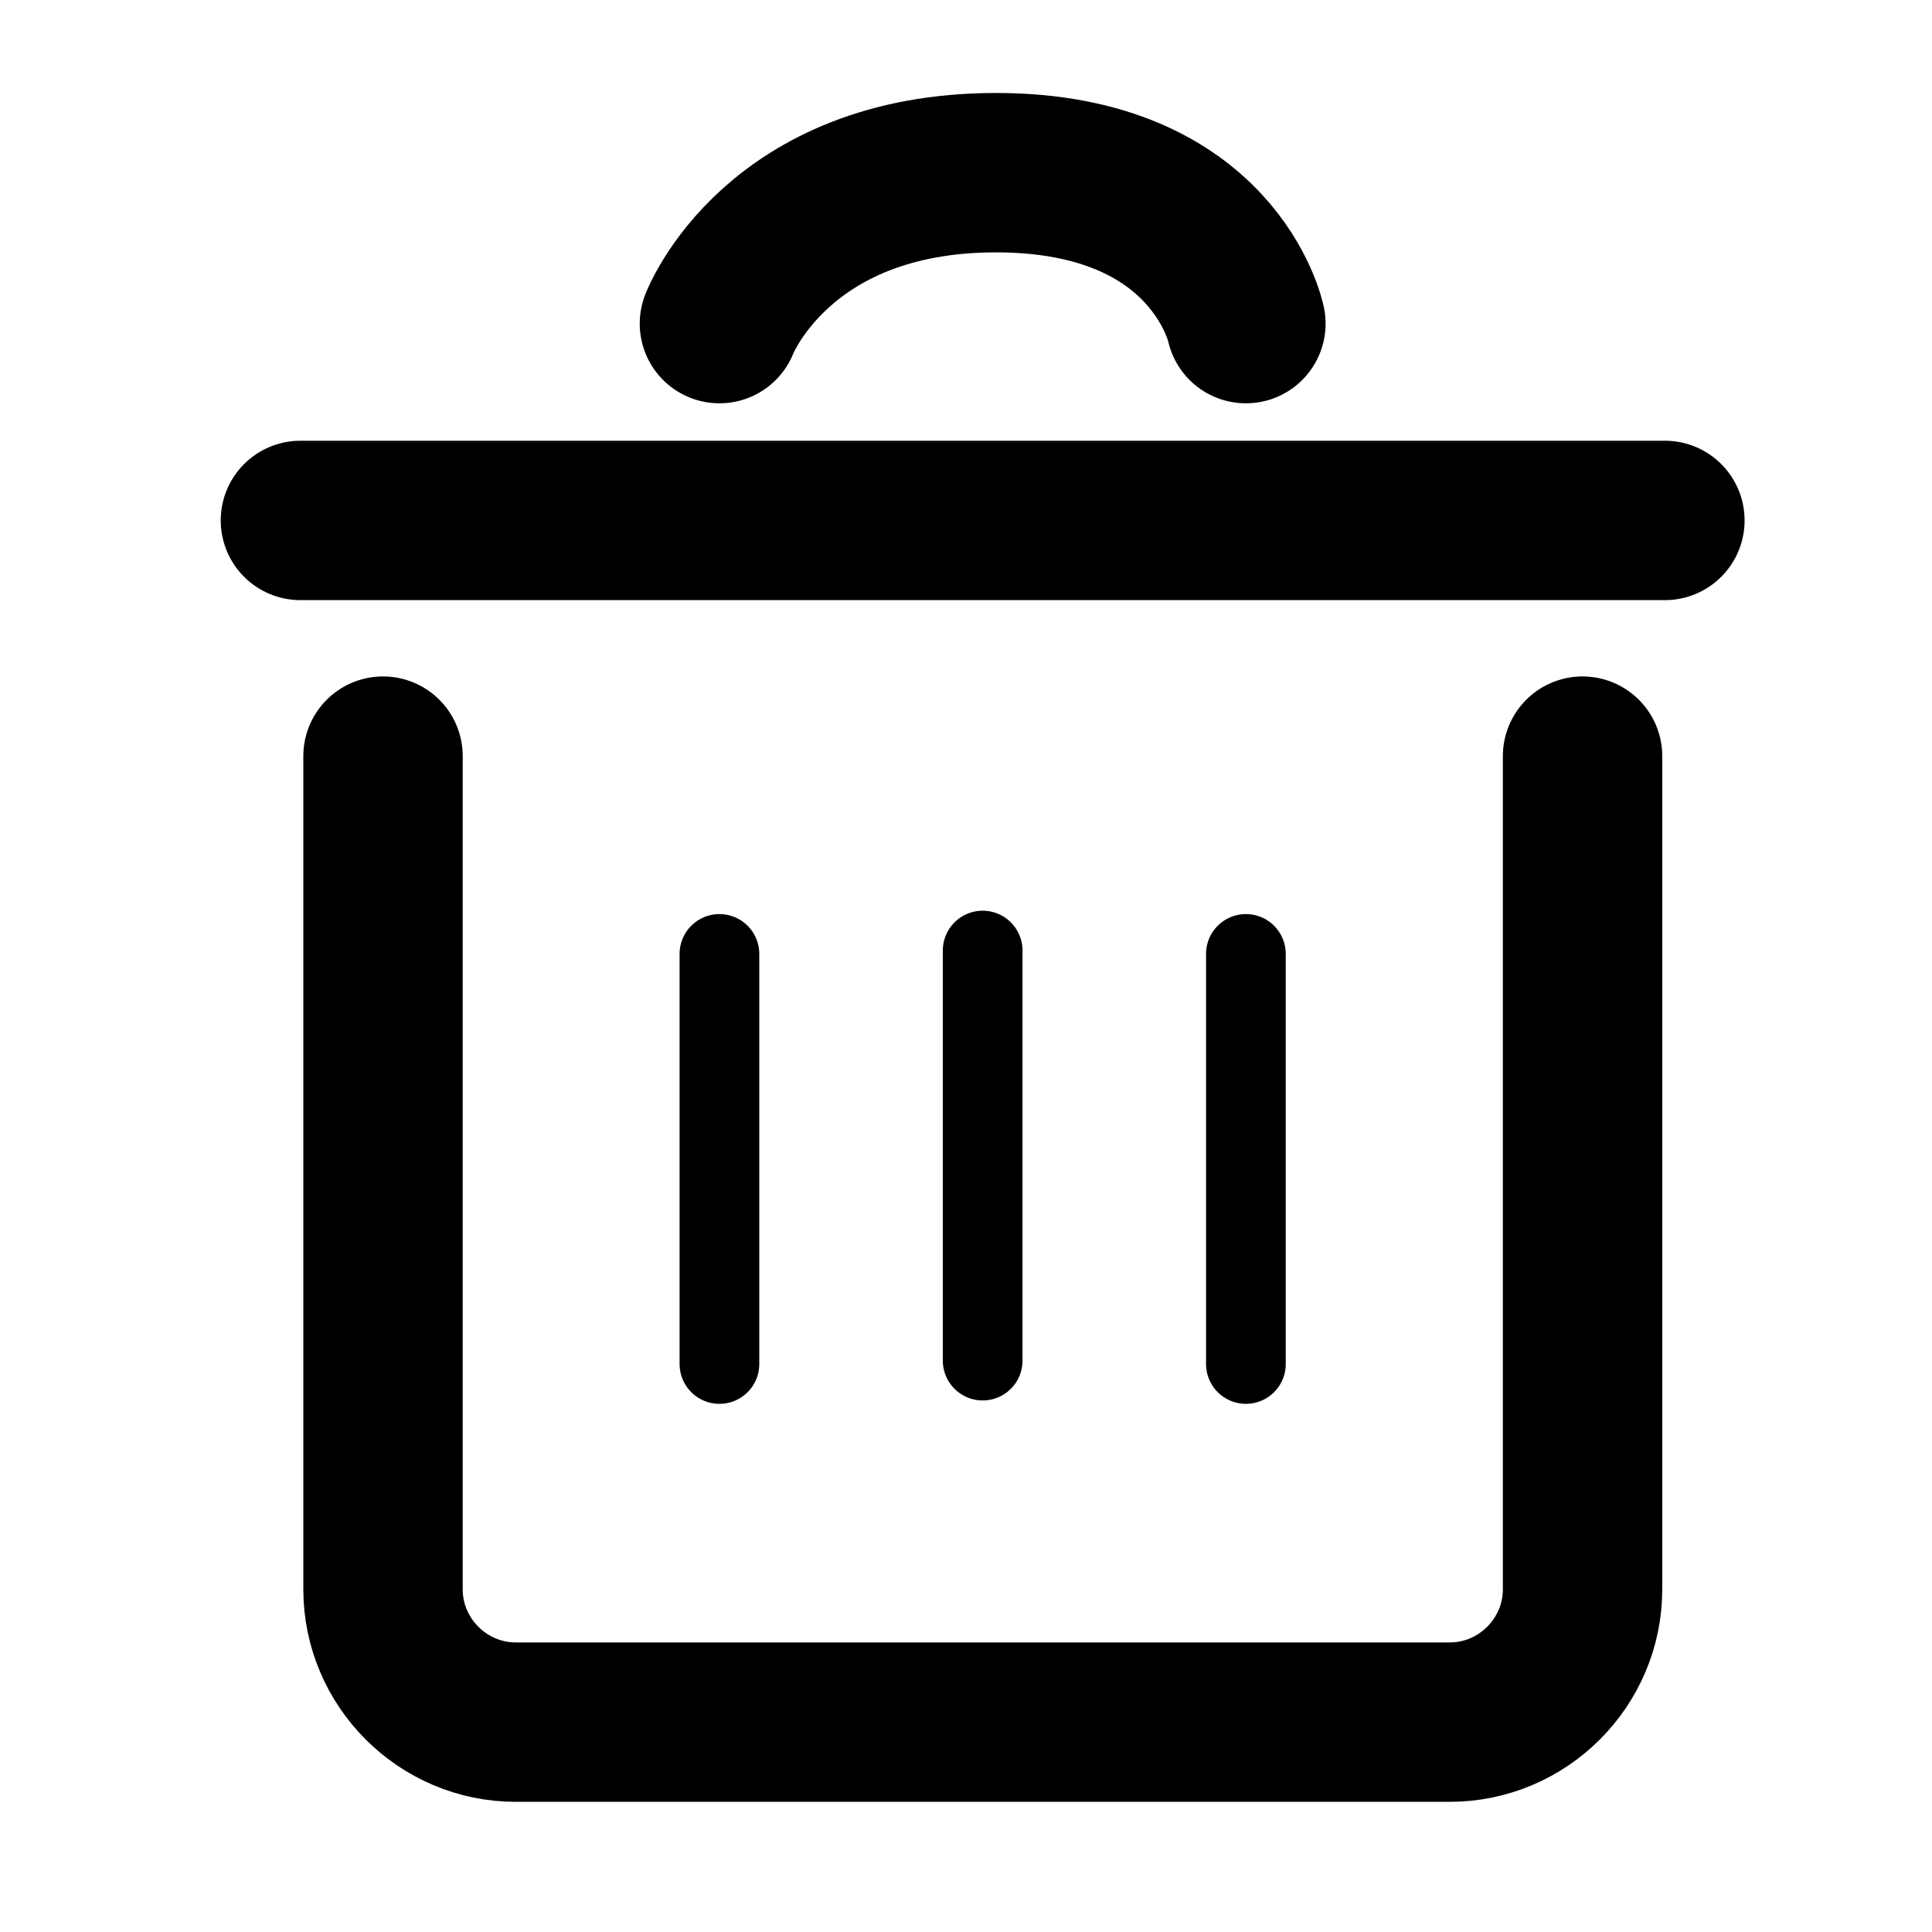
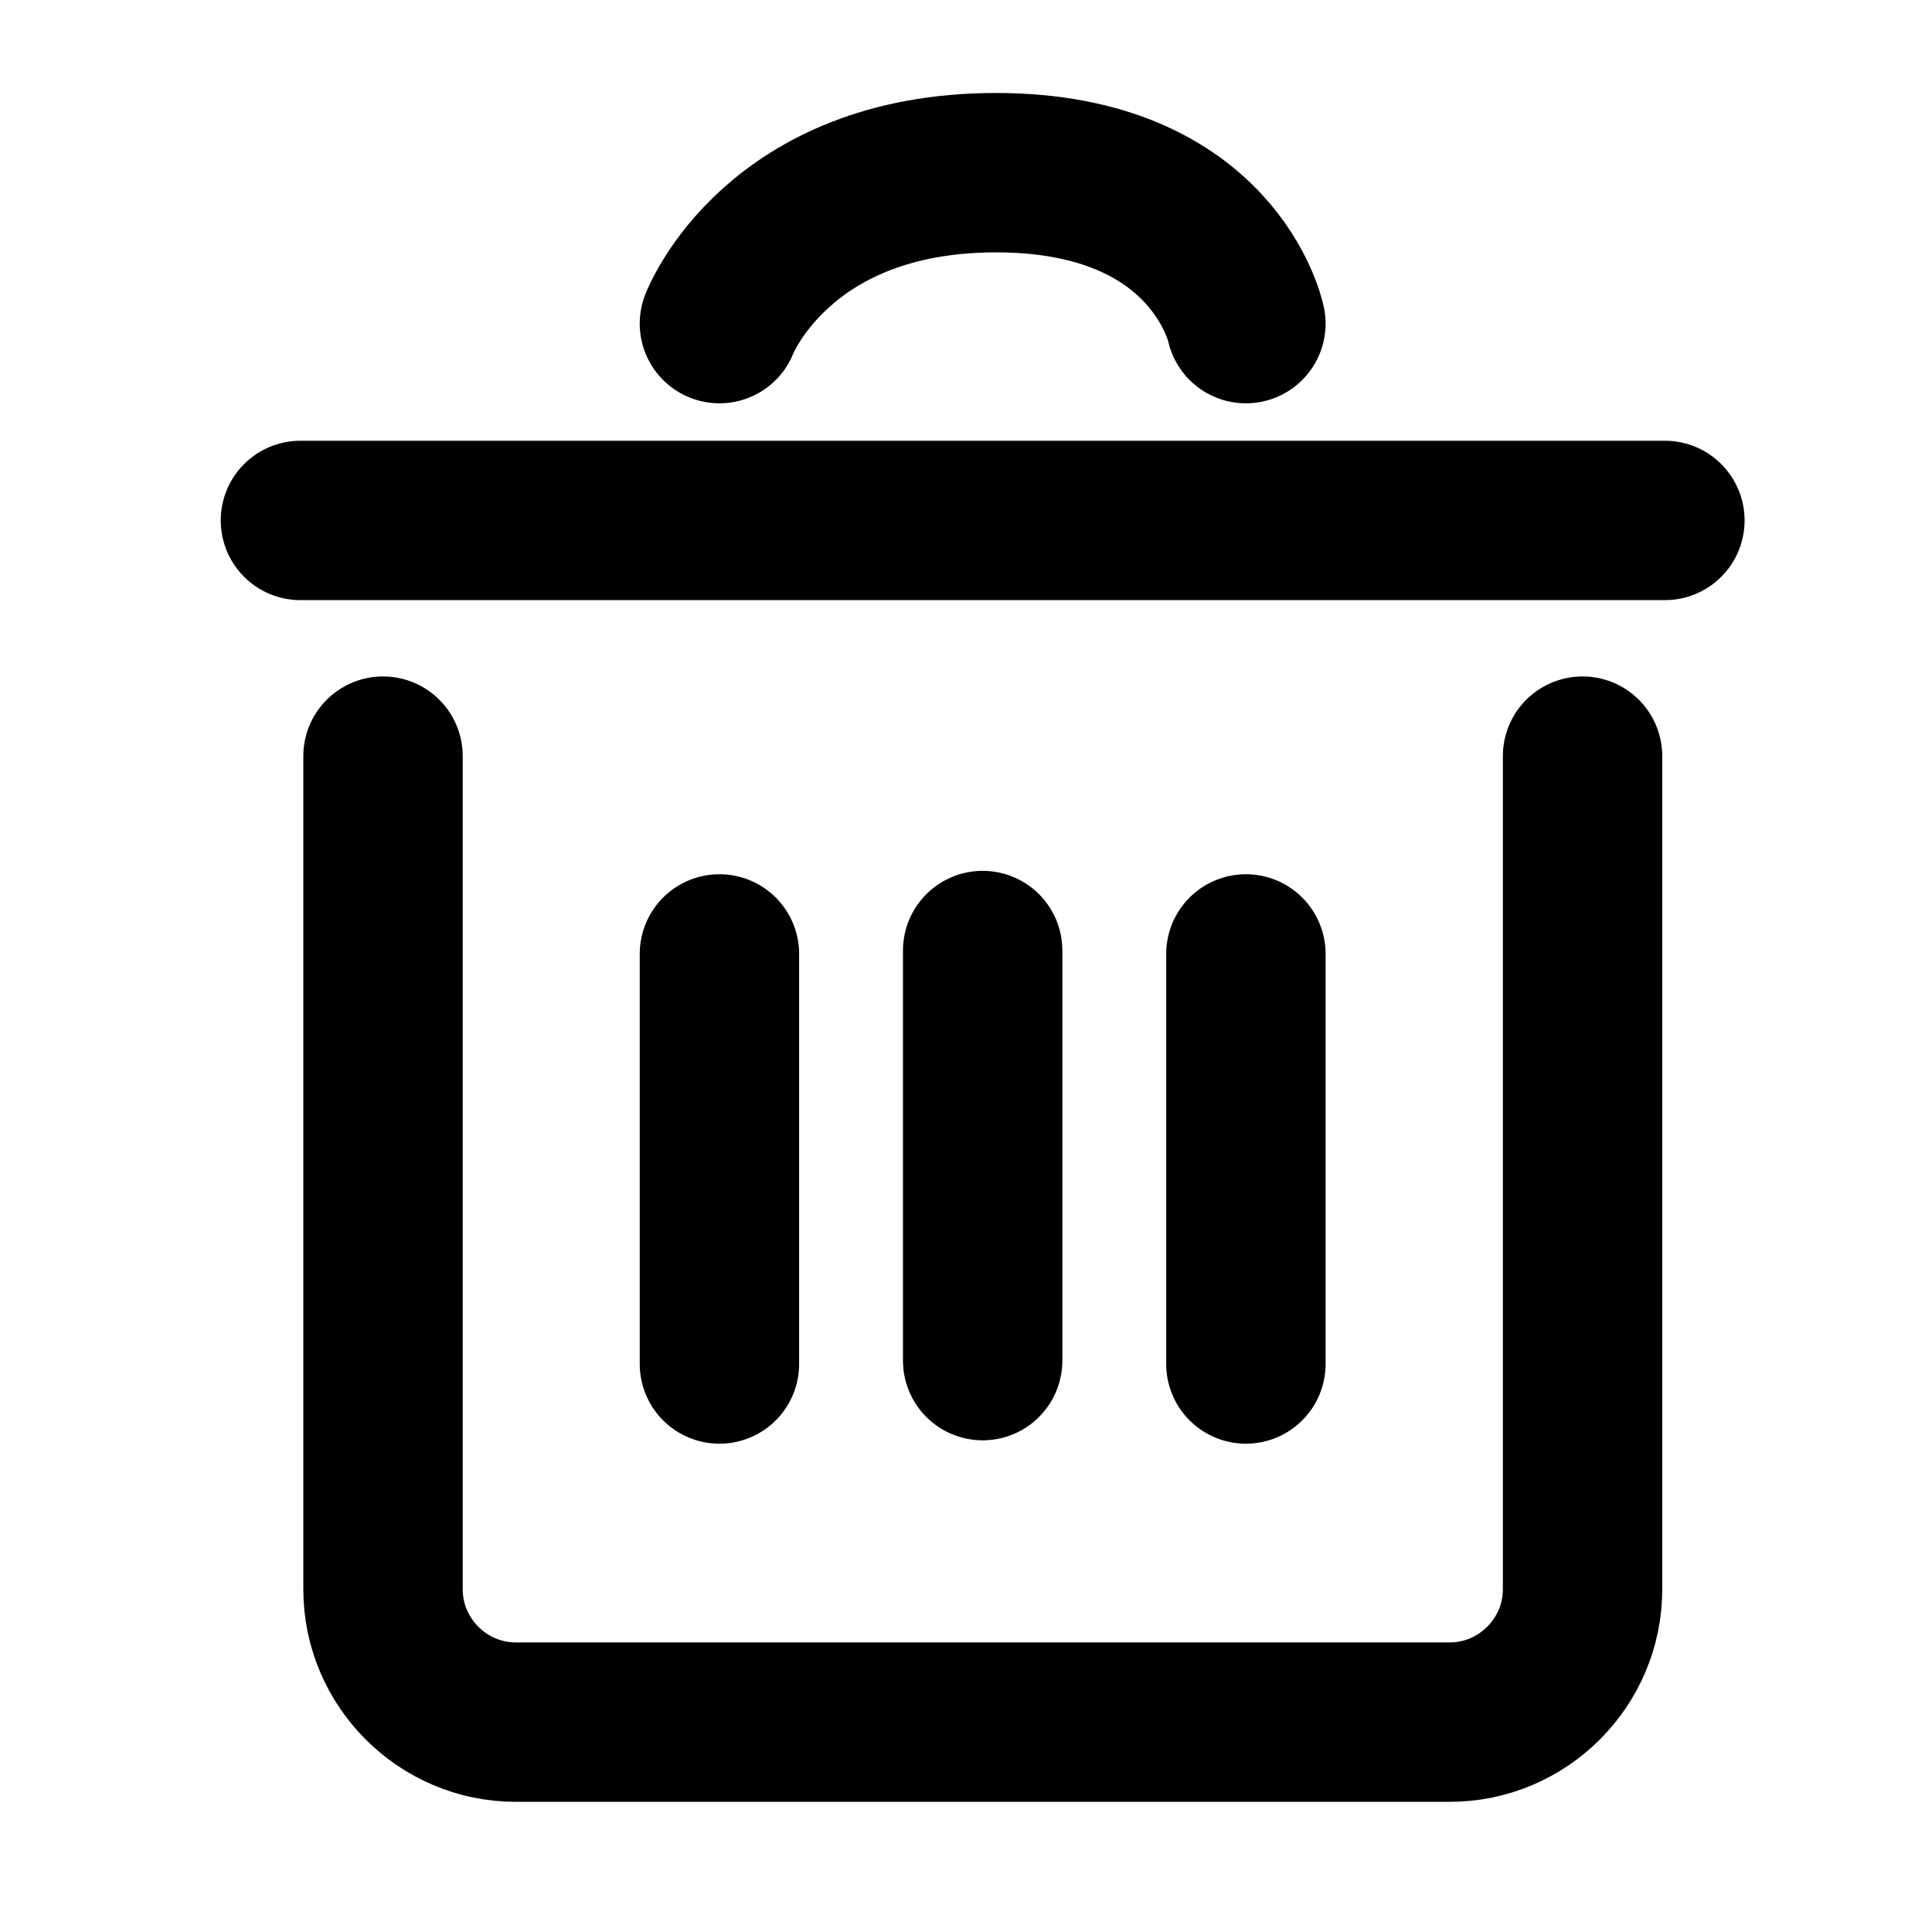
<svg xmlns="http://www.w3.org/2000/svg" version="1.1" x="0px" y="0px" viewBox="0 0 800 800" style="enable-background:new 0 0 800 800;" xml:space="preserve">
  <style type="text/css">
	.st0{display:none;}
	
		.st1{display:inline;fill:none;stroke:#000000;stroke-width:66;stroke-linecap:round;stroke-linejoin:round;stroke-miterlimit:133.333;}
	
		.st2{display:inline;fill:none;stroke:#000000;stroke-width:33;stroke-linecap:round;stroke-linejoin:round;stroke-miterlimit:133.333;}
	.st3{display:inline;fill:none;stroke:#000000;stroke-width:33;stroke-miterlimit:133.333;}
	.st4{display:inline;fill:none;stroke:#000000;stroke-width:66;stroke-linecap:round;stroke-miterlimit:133.333;}
	.st5{display:inline;fill:none;stroke:#000000;stroke-width:33;stroke-linecap:round;stroke-miterlimit:133.333;}
- 	.st6{fill:none;stroke:#000000;stroke-width:66;stroke-linecap:round;stroke-miterlimit:10;}
- 	.st7{fill:none;stroke:#000000;stroke-width:33;stroke-linecap:round;stroke-miterlimit:10;}
- 	.st8{display:inline;fill:none;stroke:#000000;stroke-width:66;stroke-miterlimit:133.333;}
- 	.st9{display:inline;}
- 	.st10{fill:#020202;}
- 	.st11{display:inline;fill:none;stroke:#000000;stroke-width:66;stroke-linecap:round;stroke-miterlimit:10;}
- 	.st12{display:inline;fill:none;stroke:#000000;stroke-width:33;stroke-linecap:round;stroke-miterlimit:10;}
- 	.st13{display:inline;fill:none;stroke:#000000;stroke-width:33;stroke-linecap:round;stroke-linejoin:round;stroke-miterlimit:10;}
- 	.st14{display:inline;fill:none;stroke:#000000;stroke-width:66;stroke-miterlimit:10;}
+ 	.st6{display:inline;fill:none;stroke:#000000;stroke-width:66;stroke-miterlimit:133.333;}
+ 	.st7{fill:none;stroke:#000000;stroke-width:66;stroke-linecap:round;stroke-miterlimit:10;}
+ 	.st8{display:inline;}
+ 	.st9{fill:#020202;}
+ 	.st10{display:inline;fill:none;stroke:#000000;stroke-width:66;stroke-linecap:round;stroke-miterlimit:10;}
+ 	.st11{display:inline;fill:none;stroke:#000000;stroke-width:66;stroke-linecap:round;stroke-linejoin:round;stroke-miterlimit:10;}
+ 	.st12{display:inline;fill:none;stroke:#000000;stroke-width:66;stroke-miterlimit:10;}
+ 	.st13{display:inline;fill:none;stroke:#000000;stroke-width:33;stroke-linecap:round;stroke-miterlimit:10;}
	
- 		.st15{display:inline;fill:none;stroke:#000000;stroke-width:66.667;stroke-linecap:round;stroke-linejoin:round;stroke-miterlimit:66.667;}
- 	.st16{fill:none;stroke:#000000;stroke-width:66;stroke-linecap:round;stroke-linejoin:round;stroke-miterlimit:133.333;}
+ 		.st14{display:inline;fill:none;stroke:#000000;stroke-width:66.667;stroke-linecap:round;stroke-linejoin:round;stroke-miterlimit:66.667;}
+ 	.st15{fill:none;stroke:#000000;stroke-width:66;stroke-linecap:round;stroke-linejoin:round;stroke-miterlimit:133.333;}
+ 	.st16{fill:none;stroke:#000000;stroke-width:66;stroke-linecap:round;stroke-linejoin:round;stroke-miterlimit:10;}
+ 	.st17{fill-opacity:0;stroke:#000000;stroke-width:66;stroke-linecap:round;stroke-linejoin:round;stroke-miterlimit:25;}
+ 	.st18{fill:none;stroke:#000000;stroke-width:66;stroke-linecap:round;stroke-linejoin:round;stroke-miterlimit:25;}
</style>
  <g id="calendar" class="st0">
    <path class="st1" d="M580,699H202.4c-37.3,0-56,0-70.3-7.3c-12.5-6.4-22.7-16.6-29.1-29.1c-7.3-14.3-7.3-32.9-7.3-70.3v-320   c0-37.3,0-56,7.3-70.3c6.4-12.5,16.6-22.7,29.1-29.1c14.3-7.3,32.9-7.3,70.3-7.3h386.7c37.3,0,56,0,70.3,7.3   c12.5,6.4,22.7,16.6,29.1,29.1c7.3,14.3,7.3,32.9,7.3,70.3v306 M229,99v66.7 M562.4,99v66.7 M95.7,299h600" />
  </g>
  <g id="month" class="st0">
    <rect x="202.9" y="398.8" class="st2" width="379.3" height="192.3" />
  </g>
  <g id="week" class="st0">
    <rect x="202.9" y="398.8" class="st2" width="379.3" height="104.3" />
  </g>
  <g id="day" class="st0">
    <rect x="202.9" y="398.8" class="st2" width="118.3" height="104.3" />
  </g>
  <g id="screenshot" class="st0">
    <circle class="st3" cx="400" cy="433.3" r="100" />
    <path class="st4" d="M66.7,445.5c0-102.1,0-153.2,25-189.9c10.8-15.9,24.7-29.5,40.9-40.1c24-15.8,54.1-21.4,100.1-23.4   c22,0,40.9-16.3,45.2-37.5c6.5-31.7,34.8-54.5,67.8-54.5h108.9c32.9,0,61.3,22.8,67.8,54.5c4.3,21.1,23.2,37.5,45.2,37.5   c46,2,76.1,7.6,100.1,23.4c16.2,10.6,30.1,24.2,40.9,40.1c25,36.7,25,87.8,25,189.9c0,102.1,0,153.2-25,189.9   c-10.8,15.9-24.7,29.5-40.9,40.1C630.1,700,578.1,700,474.1,700H325.9c-104,0-156.1,0-193.4-24.5c-16.2-10.6-30.1-24.3-40.9-40.1   C84.6,625,79.5,613.5,75.9,600" />
    <path class="st5" d="M633.3,333.3H600" />
  </g>
  <g id="settings" class="st0">
-     <circle class="st3" cx="396.3" cy="399.3" r="100" />
+     <circle class="st6" cx="396.3" cy="399.3" r="100" />
    <path class="st4" d="M118.3,353.9c15.8,9.9,25.9,26.8,25.9,45.4c0,18.6-10.1,35.5-25.9,45.4c-10.7,6.7-17.6,12.1-22.5,18.5   c-10.8,14-15.5,31.8-13.2,49.3c1.7,13.1,9.5,26.6,25,53.5c15.5,26.9,23.3,40.3,33.8,48.4c14,10.8,31.8,15.5,49.3,13.2   c8-1.1,16.1-4.3,27.3-10.3c16.4-8.7,36.1-9,52.2,0.3c16.1,9.3,25.6,26.5,26.3,45.1c0.5,12.6,1.7,21.3,4.8,28.8   c6.8,16.3,19.7,29.3,36.1,36.1c12.3,5.1,27.8,5.1,58.8,5.1s46.6,0,58.8-5.1c16.3-6.8,29.3-19.7,36.1-36.1   c3.1-7.5,4.3-16.1,4.8-28.8c0.7-18.6,10.2-35.8,26.3-45.1c16.1-9.3,35.8-9,52.2-0.3c11.2,5.9,19.3,9.2,27.3,10.3   c17.5,2.3,35.3-2.4,49.3-13.2c10.5-8.1,18.3-21.5,33.8-48.4c6.9-12,12.3-21.3,16.3-29.1 M674.2,444.6   c-15.8-9.9-25.9-26.8-25.9-45.4c0-18.6,10.1-35.5,25.9-45.4c10.7-6.7,17.6-12.1,22.5-18.5c10.8-14,15.5-31.8,13.2-49.3   c-1.7-13.1-9.5-26.6-25-53.5c-15.5-26.9-23.3-40.4-33.8-48.4c-14-10.8-31.8-15.5-49.3-13.2c-8,1.1-16.1,4.3-27.3,10.3   c-16.5,8.7-36.1,9-52.2-0.3c-16.1-9.3-25.6-26.5-26.3-45.1c-0.5-12.7-1.7-21.3-4.8-28.8c-6.8-16.3-19.7-29.3-36.1-36.1   c-12.3-5.1-27.8-5.1-58.8-5.1s-46.6,0-58.8,5.1c-16.3,6.8-29.3,19.7-36.1,36.1c-3.1,7.5-4.3,16.1-4.8,28.8   c-0.7,18.6-10.2,35.8-26.3,45.1c-16.1,9.3-35.8,9-52.2,0.3c-11.2-5.9-19.3-9.2-27.3-10.3c-17.5-2.3-35.3,2.4-49.3,13.2   c-10.5,8.1-18.3,21.5-33.8,48.4c-6.9,12-12.3,21.3-16.3,29.1" />
  </g>
  <g id="delete">
-     <line class="st6" x1="124.4" y1="215.5" x2="689.4" y2="215.5" />
+     <line class="st7" x1="124.4" y1="215.5" x2="689.4" y2="215.5" />
    <line class="st7" x1="515.9" y1="395" x2="515.9" y2="564.8" />
    <line class="st7" x1="297.9" y1="395" x2="297.9" y2="564.8" />
-     <path class="st6" d="M297.9,134c0,0,23.9-62.5,114.5-62.5S515.9,134,515.9,134" />
-     <path class="st6" d="M655.3,313.1v345c0,30.3-24.8,55-55,55H213.6c-30.3,0-55-24.8-55-55v-345" />
+     <path class="st7" d="M297.9,134c0,0,23.9-62.5,114.5-62.5S515.9,134,515.9,134" />
+     <path class="st7" d="M655.3,313.1v345c0,30.3-24.8,55-55,55H213.6c-30.3,0-55-24.8-55-55v-345" />
    <line class="st7" x1="406.9" y1="393.6" x2="406.9" y2="563.4" />
  </g>
  <g id="rec" class="st0">
-     <path class="st8" d="M229.1,249c0-92,74.6-166.7,166.7-166.7c92,0,166.7,74.6,166.7,166.7v100c0,92-74.6,166.7-166.7,166.7   c-92,0-166.7-74.6-166.7-166.7V249z" />
+     <path class="st6" d="M229.1,249c0-92,74.6-166.7,166.7-166.7c92,0,166.7,74.6,166.7,166.7v100c0,92-74.6,166.7-166.7,166.7   c-92,0-166.7-74.6-166.7-166.7V249z" />
    <path class="st5" d="M429.1,249h133.3" />
    <path class="st5" d="M429.1,349h133.3" />
    <path class="st4" d="M395.8,615.7v100" />
-     <path class="st4" d="M126.4,393.3c0,0,26.4,103.4,96.3,156.1c76,57.4,173.1,66.2,173.1,66.2" />
+     <path class="st4" d="M126.4,393.3c0,0,20.7,104.5,89.5,158.6c72.8,57.2,179.9,63.8,179.9,63.8" />
    <path class="st4" d="M665.2,375.6c0,0,5.7,72-62.3,149.7c-54.7,62.5-114.1,78.5-114.1,78.5" />
  </g>
  <g id="share" class="st0">
    <path class="st4" d="M132,417.6c0,46,37.3,83.3,83.3,83.3s83.3-37.3,83.3-83.3s-37.3-83.3-83.3-83.3" />
    <path class="st5" d="M465.4,234.3L298.7,350.9" />
    <path class="st5" d="M465.4,600.9L298.7,484.3" />
    <path class="st4" d="M548.7,717.6c46,0,83.3-37.3,83.3-83.3S594.7,551,548.7,551s-83.3,37.3-83.3,83.3" />
    <path class="st4" d="M620.9,242.6c-23,39.9-74,53.5-113.8,30.5c-39.9-23-53.5-74-30.5-113.8c23-39.9,74-53.5,113.8-30.5" />
  </g>
  <g id="premium" class="st0">
-     <path class="st1" d="M379.1,299.8l-50,100h133.3l-50,100 M662.4,399.8c0,148.7-182,256.5-245.3,289.4c-6.8,3.6-10.3,5.3-15,6.3   c-3.7,0.7-9,0.7-12.7,0c-4.7-0.9-8.2-2.7-15-6.3c-63.3-33-245.3-140.7-245.3-289.4V273.7c0-26.7,0-40,4.4-51.4   c3.9-10.1,10.1-19.1,18.2-26.3c9.2-8.1,21.7-12.8,46.6-22.1l178.7-67c6.9-2.6,10.4-3.9,14-4.4c3.2-0.5,6.4-0.5,9.5,0   c3.6,0.5,7,1.8,14,4.4l178.7,67c25,9.4,37.4,14,46.6,22.1c8.1,7.2,14.4,16.2,18.2,26.3c4.4,11.5,4.4,24.8,4.4,51.4V399.8z" />
-     <path class="st2" d="M508.8,236.4v49 M508.8,334.5v-49 M508.8,285.4h-49 M508.8,285.4h49" />
+     <path class="st1" d="M663.7,399.8c0,148.7-182,256.5-245.3,289.4c-6.8,3.6-10.3,5.3-15,6.3c-3.7,0.7-9,0.7-12.7,0   c-4.7-0.9-8.2-2.7-15-6.3c-63.3-33-245.3-140.7-245.3-289.4V273.7c0-26.7,0-40,4.4-51.4c3.9-10.1,10.1-19.1,18.2-26.3   c9.2-8.1,21.7-12.8,46.6-22.1l178.7-67c6.9-2.6,10.4-3.9,14-4.4c3.2-0.5,6.4-0.5,9.5,0c3.6,0.5,7,1.8,14,4.4l178.7,67   c25,9.4,37.4,14,46.6,22.1c8.1,7.2,14.4,16.2,18.2,26.3c4.4,11.5,4.4,24.8,4.4,51.4V399.8z" />
+   </g>
+   <g id="Layer_30" class="st0">
+     <polyline class="st1" points="379.1,299.8 329.1,399.8 462.4,399.8 412.4,499.8  " />
+   </g>
+   <g id="Layer_32" class="st0">
+     <polygon class="st2" points="397,292.2 432,363 510.1,374.4 453.6,429.5 466.9,507.4 397,470.6 327.1,507.4 340.4,429.5    283.8,374.4 362,363  " />
+   </g>
+   <g id="Layer_31" class="st0">
+     <path class="st2" d="M534.7,228.4v49 M534.7,326.4v-49 M534.7,277.4h-49 M534.7,277.4h49" />
  </g>
  <g id="target" class="st0">
-     <path class="st2" d="M62.4,399h100" />
-     <path class="st2" d="M629.1,399h100" />
-     <path class="st2" d="M395.8,732.3v-100" />
-     <path class="st2" d="M395.8,165.7v-100" />
-     <path class="st2" d="M329.1,399h66.7h66.7" />
-     <path class="st2" d="M395.8,465.7V399v-66.7" />
+     <path class="st1" d="M62.4,399h100" />
+     <path class="st1" d="M629.1,399h100" />
+     <path class="st1" d="M395.8,732.3v-100" />
+     <path class="st1" d="M395.8,165.7v-100" />
+     <path class="st1" d="M329.1,399h66.7h66.7" />
+     <path class="st1" d="M395.8,465.7V399v-66.7" />
    <path class="st1" d="M229.1,110.3c49-28.4,106-44.6,166.7-44.6c184.1,0,333.3,149.2,333.3,333.3c0,184.1-149.2,333.3-333.3,333.3   C211.7,732.3,62.4,583.1,62.4,399c0-60.7,16.2-117.6,44.6-166.7" />
  </g>
  <g id="warning" class="st0">
    <path class="st4" d="M206.1,299c76.2-133.3,122-200,189.7-200c77,0,125.7,86.2,222.9,258.7l12.1,21.5   c80.8,143.3,121.3,215,84.7,267.4C679,699,588.7,699,407.9,699h-24.2c-180.8,0-271.1,0-307.7-52.4c-31.7-45.5-5.4-105.5,54.9-214.3   " />
    <path class="st4" d="M395.8,265.7v166.7" />
    <line class="st4" x1="395.5" y1="563.6" x2="396" y2="563.6" />
  </g>
  <g id="robot" class="st0">
    <path class="st1" d="M634.3,410.7h33.3c36.8,0,66.7,29.8,66.7,66.7v33.3c0,36.8-29.8,66.7-66.7,66.7l-33.3,2 M167.6,462.7v66.7    M167.6,410.7h-33.3c-36.8,0-66.7,29.8-66.7,66.7v33.3c0,36.8,29.8,66.7,66.7,66.7h33.3 M401,277.4H301   c-73.6,0-133.3,59.7-133.3,133.3v2l-0.1,0v164.7v-0.1V721h100h266.7h100V577.3v2.1V410.7v0l0,0c0-73.6-59.7-133.3-133.3-133.3H401    M301,412.7L301,412.7 M501,412.7L501,412.7" />
-     <g class="st9">
+     <g class="st8">
      <path d="M401,101.7c18.4,0,33.3,14.9,33.3,33.3s-14.9,33.3-33.3,33.3s-33.3-14.9-33.3-33.3S382.6,101.7,401,101.7 M401,35.7    c-54.8,0-99.3,44.5-99.3,99.3s44.5,99.3,99.3,99.3s99.3-44.5,99.3-99.3S455.7,35.7,401,35.7L401,35.7z" />
    </g>
-     <rect x="268.5" y="517.3" class="st2" width="261" height="102.5" />
+     <rect x="268.5" y="517.3" class="st1" width="261" height="102.5" />
  </g>
  <g id="dark" class="st0">
    <path class="st1" d="M387.3,186.3c54.2-53.9,129-87.3,211.5-87.3c32.8,0,64.3,5.2,93.8,14.9C596.5,172.4,532.2,278.2,532.2,399   c0,120.8,64.3,226.6,160.4,285.1c-29.5,9.7-61,14.9-93.8,14.9c-61.7,0-119-18.6-166.7-50.5" />
-     <g class="st9">
-       <path class="st10" d="M310,328.8c6.2,0,12.3,3.4,15,10.2l14.3,36.5c1.6,4.2,4.9,7.5,9.1,9.1l36.4,14.4c13.6,5.4,13.6,24.7,0,30.1    l-36.4,14.4c-4.2,1.6-7.4,4.9-9.1,9.1l-14.3,36.5c-2.7,6.8-8.8,10.2-15,10.2s-12.3-3.4-15-10.2l-14.3-36.5    c-1.6-4.2-4.9-7.5-9.1-9.1l-36.4-14.4c-13.6-5.4-13.6-24.7,0-30.1l36.4-14.4c4.2-1.6,7.4-4.9,9.1-9.1L295,339    C297.6,332.2,303.8,328.8,310,328.8 M310,295.8c-20.3,0-38.3,12.2-45.7,31.2l-11.7,29.7L223,368.4c-18.9,7.5-31.1,25.4-31.1,45.7    s12.2,38.3,31.1,45.7l29.6,11.7l11.7,29.7c7.4,18.9,25.4,31.2,45.7,31.2c20.3,0,38.3-12.2,45.7-31.2l11.7-29.7l29.6-11.7    c18.9-7.5,31.1-25.4,31.1-45.7s-12.2-38.3-31.1-45.7l-29.6-11.7L355.7,327C348.2,308,330.3,295.8,310,295.8L310,295.8z" />
-     </g>
-     <g class="st9">
-       <path d="M181,522.9c6.2,0,12.3,3.4,15,10.2l5.2,13.3c1.6,4.2,4.9,7.5,9.1,9.1l13.3,5.3c13.6,5.4,13.6,24.7,0,30.1l-13.3,5.3    c-4.2,1.6-7.4,4.9-9.1,9.1l-5.2,13.3c-2.7,6.8-8.8,10.2-15,10.2c-6.2,0-12.3-3.4-15-10.2l-5.2-13.3c-1.6-4.2-4.9-7.5-9.1-9.1    l-13.3-5.3c-13.6-5.4-13.6-24.7,0-30.1l13.3-5.3c4.2-1.6,7.4-4.9,9.1-9.1l5.2-13.3C168.7,526.3,174.9,522.9,181,522.9 M181,489.9    c-20.3,0-38.3,12.2-45.7,31.2l-2.6,6.5l-6.4,2.6c-18.9,7.5-31.1,25.4-31.1,45.7c0,20.3,12.2,38.3,31.1,45.7l6.4,2.6l2.6,6.5    c7.4,18.9,25.4,31.2,45.7,31.2c20.3,0,38.3-12.2,45.7-31.2l2.6-6.5l6.4-2.6c18.9-7.5,31.1-25.4,31.1-45.7    c0-20.3-12.2-38.3-31.1-45.7l-6.4-2.6l-2.6-6.5C219.3,502.1,201.4,489.9,181,489.9L181,489.9z" />
+     <g class="st8">
+       <path class="st9" d="M320.3,320.2c6.2,0,12.3,3.4,15,10.2l14.3,36.5c1.6,4.2,4.9,7.5,9.1,9.1l36.4,14.4c13.6,5.4,13.6,24.7,0,30.1    l-36.4,14.4c-4.2,1.6-7.4,4.9-9.1,9.1l-14.3,36.5c-2.7,6.8-8.8,10.2-15,10.2s-12.3-3.4-15-10.2L291,444c-1.6-4.2-4.9-7.5-9.1-9.1    l-36.4-14.4c-13.6-5.4-13.6-24.7,0-30.1l36.4-14.4c4.2-1.6,7.4-4.9,9.1-9.1l14.3-36.5C308,323.6,314.2,320.2,320.3,320.2     M320.3,254.2c-34,0-64,20.5-76.4,52.1l-6.4,16.4l-16.2,6.4c-31.5,12.5-51.9,42.5-51.9,76.4s20.4,63.9,51.9,76.4l16.2,6.4    l6.4,16.4c12.4,31.7,42.4,52.1,76.4,52.1c34,0,64-20.5,76.4-52.1l6.4-16.4l16.2-6.4c31.5-12.5,51.9-42.5,51.9-76.4    s-20.4-63.9-51.9-76.4l-16.2-6.4l-6.4-16.4C384.3,274.6,354.3,254.2,320.3,254.2L320.3,254.2z" />
+     </g>
+     <g class="st8">
+       <path d="M183.7,569c6.2,0,12.3,3.4,15,10.2l5.2,13.3c1.6,4.2,4.9,7.5,9.1,9.1l13.3,5.3c13.6,5.4,13.6,24.7,0,30.1l-13.3,5.3    c-4.2,1.6-7.4,4.9-9.1,9.1l-5.2,13.3c-2.7,6.8-8.8,10.2-15,10.2c-6.2,0-12.3-3.4-15-10.2l-5.2-13.3c-1.6-4.2-4.9-7.5-9.1-9.1    l-13.3-5.3c-13.6-5.4-13.6-24.7,0-30.1l13.3-5.3c4.2-1.6,7.4-4.9,9.1-9.1l5.2-13.3C171.4,572.4,177.5,569,183.7,569 M183.7,503    c-31.6,0-59.7,17.6-73.5,45.5c-27.7,13.9-45.3,42-45.3,73.4c0,31.5,17.5,59.6,45.3,73.4c13.8,27.9,41.9,45.5,73.5,45.5    c31.6,0,59.7-17.6,73.5-45.5c27.7-13.9,45.3-42,45.3-73.4c0-31.5-17.5-59.6-45.3-73.4C243.3,520.6,215.2,503,183.7,503L183.7,503z    " />
    </g>
  </g>
  <g id="light" class="st0">
-     <path class="st11" d="M238.6,343.5c-6.1,17.4-9.5,36.1-9.5,55.6c0,92,74.6,166.7,166.7,166.7c92,0,166.7-74.6,166.7-166.7   c0-92-74.6-166.7-166.7-166.7c-19.5,0-38.2,3.3-55.6,9.5" />
-     <path class="st12" d="M395.8,65.7v66.7" />
-     <path class="st12" d="M395.8,665.7v66.7" />
-     <path class="st12" d="M129.1,399H62.4" />
-     <path class="st12" d="M729.1,399h-66.7" />
-     <path class="st12" d="M655,139.8L581,207.5" />
-     <path class="st12" d="M136.5,139.8l74.1,67.7" />
-     <path class="st12" d="M210.6,584.2l-74.1,74.1" />
-     <path class="st12" d="M655,658.3L581,584.2" />
+     <path class="st10" d="M238.6,343.5c-6.1,17.4-9.5,36.1-9.5,55.6c0,92,74.6,166.7,166.7,166.7c92,0,166.7-74.6,166.7-166.7   c0-92-74.6-166.7-166.7-166.7c-19.5,0-38.2,3.3-55.6,9.5" />
+     <path class="st10" d="M395.8,65.7v66.7" />
+     <path class="st10" d="M395.8,665.7v66.7" />
+     <path class="st10" d="M129.1,399H62.4" />
+     <path class="st10" d="M729.1,399h-66.7" />
+     <path class="st10" d="M655,139.8L581,207.5" />
+     <path class="st10" d="M136.5,139.8l74.1,67.7" />
+     <path class="st10" d="M210.6,584.2l-74.1,74.1" />
+     <path class="st10" d="M655,658.3L581,584.2" />
  </g>
  <g id="time" class="st0">
-     <path class="st2" d="M395.8,265.7V399l83.3,83.3" />
-     <path class="st1" d="M229.1,110.3c49-28.4,106-44.6,166.7-44.6c184.1,0,333.3,149.2,333.3,333.3c0,184.1-149.2,333.3-333.3,333.3   C211.7,732.3,62.4,583.1,62.4,399c0-60.7,16.2-117.6,44.6-166.7" />
+     <path class="st1" d="M395.8,265.7V399l83.3,83.3" />
+     <path class="st1" d="M690.2,238c28.4,49,44.6,106,44.6,166.7c0,184.1-149.2,333.3-333.3,333.3C217.3,738,68.1,588.8,68.1,404.7   c0-184.1,149.2-333.3,333.3-333.3c60.7,0,117.6,16.2,166.7,44.6" />
  </g>
  <g id="BG1" class="st0">
    <path class="st4" d="M729.1,399c0,157.1,0,235.7-48.8,284.5c-48.8,48.8-127.4,48.8-284.5,48.8c-157.1,0-235.7,0-284.5-48.8   C62.4,634.7,62.4,556.1,62.4,399c0-157.1,0-235.7,48.8-284.5c48.8-48.8,127.4-48.8,284.5-48.8c157.1,0,235.7,0,284.5,48.8   c32.5,32.5,43.3,78.1,47,151.2" />
  </g>
  <g id="plan" class="st0">
-     <path class="st2" d="M210,487.5l18.1,40l115.2-100" />
-     <path class="st2" d="M210,296.2l38.1,40l95.2-100" />
-     <path class="st5" d="M443.3,302.9H590" />
-     <path class="st5" d="M443.3,494.2H590" />
+     <path class="st1" d="M210,508.5l18.1,40l115.2-100" />
+     <path class="st1" d="M210,285.2l38.1,40l95.2-100" />
+     <path class="st4" d="M443.3,291.9H590" />
+     <path class="st4" d="M443.3,515.2H590" />
  </g>
  <g id="settings_1_" class="st0">
    <path class="st4" d="M215.8,234.3h360" />
    <path class="st4" d="M215.8,399h360" />
    <path class="st4" d="M215.8,563.7h360" />
  </g>
  <g id="log" class="st0">
-     <path class="st2" d="M399.1,287.3v112.6 M399.1,512.5V399.9 M399.1,399.9H286.4 M399.1,399.9h112.6" />
+     <path class="st1" d="M399.1,287.3v112.6 M399.1,512.5V399.9 M399.1,399.9H286.4 M399.1,399.9h112.6" />
  </g>
  <g id="close" class="st0">
-     <path class="st13" d="M482.1,316.7L315.4,483.3 M315.4,316.7l166.7,166.7" />
+     <path class="st11" d="M482.1,316.7L315.4,483.3 M315.4,316.7l166.7,166.7" />
  </g>
  <g id="check" class="st0">
-     <path class="st13" d="M279.1,415.7l66.7,66.7l166.7-166.7" />
+     <path class="st11" d="M279.1,415.7l66.7,66.7l166.7-166.7" />
  </g>
  <g id="BG2" class="st0">
    <path class="st4" d="M729.1,399c0,157.1,0,235.7-48.8,284.5c-48.8,48.8-127.4,48.8-284.5,48.8c-157.1,0-235.7,0-284.5-48.8   C62.4,634.7,62.4,556.1,62.4,399c0-157.1,0-235.7,48.8-284.5c48.8-48.8,127.4-48.8,284.5-48.8c20,0,38.8,0,56.4,0.1" />
  </g>
  <g id="edit" class="st0">
-     <path class="st14" d="M715.5,201.3l-318,318c-31.7,31.7-125.7,46.3-146.7,25.3s-6.7-115,25-146.7L594.2,79.7   c7.9-8.6,17.4-15.4,27.9-20.2c10.6-4.8,22-7.4,33.6-7.6c11.6-0.2,23.2,1.9,33.9,6.2c10.8,4.3,20.6,10.8,28.8,19s14.7,18,19,28.8   s6.4,22.3,6.1,34c-0.3,11.6-2.9,23.1-7.7,33.6S724.1,193.5,715.5,201.3L715.5,201.3z" />
+     <path class="st12" d="M715.5,201.3l-318,318c-31.7,31.7-125.7,46.3-146.7,25.3s-6.7-115,25-146.7L594.2,79.7   c7.9-8.6,17.4-15.4,27.9-20.2c10.6-4.8,22-7.4,33.6-7.6c11.6-0.2,23.2,1.9,33.9,6.2c10.8,4.3,20.6,10.8,28.8,19s14.7,18,19,28.8   s6.4,22.3,6.1,34c-0.3,11.6-2.9,23.1-7.7,33.6S724.1,193.5,715.5,201.3L715.5,201.3z" />
  </g>
  <g id="quick_edit" class="st0">
-     <path class="st14" d="M715.5,201.3l-318,318c-31.7,31.7-125.7,46.3-146.7,25.3s-6.7-115,25-146.7L594.2,79.7   c7.9-8.6,17.4-15.4,27.9-20.2c10.6-4.8,22-7.4,33.6-7.6c11.6-0.2,23.2,1.9,33.9,6.2c10.8,4.3,20.6,10.8,28.8,19s14.7,18,19,28.8   s6.4,22.3,6.1,34c-0.3,11.6-2.9,23.1-7.7,33.6S724.1,193.5,715.5,201.3L715.5,201.3z" />
-     <line class="st12" x1="248.2" y1="235.6" x2="329.3" y2="235.6" />
-     <line class="st12" x1="176.3" y1="313.2" x2="257.4" y2="313.2" />
-     <line class="st12" x1="320.1" y1="157.9" x2="401.2" y2="157.9" />
+     <path class="st12" d="M715.5,201.3l-318,318c-31.7,31.7-125.7,46.3-146.7,25.3s-6.7-115,25-146.7L594.2,79.7   c7.9-8.6,17.4-15.4,27.9-20.2c10.6-4.8,22-7.4,33.6-7.6c11.6-0.2,23.2,1.9,33.9,6.2c10.8,4.3,20.6,10.8,28.8,19s14.7,18,19,28.8   s6.4,22.3,6.1,34c-0.3,11.6-2.9,23.1-7.7,33.6S724.1,193.5,715.5,201.3L715.5,201.3z" />
+     <line class="st13" x1="248.2" y1="235.6" x2="329.3" y2="235.6" />
+     <line class="st13" x1="176.3" y1="313.2" x2="257.4" y2="313.2" />
+     <line class="st13" x1="320.1" y1="157.9" x2="401.2" y2="157.9" />
  </g>
  <g id="analysis" class="st0">
-     <path class="st15" d="M173.1,445.9l202.9-205l109.7,105l134.1-156.8l74.7,72.8" />
+     <path class="st14" d="M173.1,445.9l202.9-205l109.7,105l134.1-156.8l74.7,72.8" />
  </g>
  <g id="import_1_" class="st0">
-     <g class="st9">
-       <path class="st16" d="M657.7,169L384.4,442.3" />
-       <path class="st16" d="M357.7,308v161h161" />
+     <g class="st8">
+       <path class="st15" d="M657.7,169L384.4,442.3" />
+       <path class="st15" d="M357.7,308v161h161" />
    </g>
  </g>
  <g id="export" class="st0">
-     <g class="st9">
-       <path class="st16" d="M398.7,428L672,154.7" />
-       <path class="st16" d="M698.7,289V128h-161" />
+     <g class="st8">
+       <path class="st15" d="M398.7,428L672,154.7" />
+       <path class="st15" d="M698.7,289V128h-161" />
+     </g>
+   </g>
+   <g id="dollar" class="st0">
+     <path class="st4" d="M326.9,583.7c62.7,0,113.5-42.3,113.5-94.6c0-52.2-50.8-94.6-113.5-94.6s-113.5-42.3-113.5-94.6   c0-52.2,50.8-94.6,113.5-94.6 M326.9,583.7c-62.7,0-113.5-42.3-113.5-94.6 M326.9,583.7v37.8 M326.9,167.5v37.8 M326.9,205.4   c62.7,0,113.5,42.3,113.5,94.6" />
+   </g>
+   <g id="currentprice" class="st0">
+     <circle class="st2" cx="602.1" cy="197.6" r="71.2" />
+     <line class="st2" x1="602.6" y1="83.8" x2="602.6" y2="118.3" />
+     <line class="st2" x1="602.6" y1="271.6" x2="602.6" y2="306.1" />
+     <line class="st2" x1="486.4" y1="197" x2="520.9" y2="197" />
+     <line class="st2" x1="674.2" y1="197" x2="708.7" y2="197" />
+   </g>
+   <g id="entryclock" class="st0">
+     <path class="st1" d="M734.8,404.7c0,184.1-149.2,333.3-333.3,333.3C217.3,738,68.1,588.8,68.1,404.7   c0-184.1,149.2-333.3,333.3-333.3" />
+     <path class="st2" d="M395.8,265.7V399l83.3,83.3" />
+   </g>
+   <g id="entry" class="st0">
+     <g class="st8">
+       <path class="st15" d="M697.5,124.8L573.4,252.1" />
+       <path class="st15" d="M546.7,117.8v161h161" />
+     </g>
+   </g>
+   <g id="exit" class="st0">
+     <g class="st8">
+       <path class="st15" d="M558.8,270.8l124.1-127.4" />
+       <path class="st15" d="M709.6,277.8v-161h-161" />
+     </g>
+   </g>
+   <g id="timeframe" class="st0">
+     <circle class="st12" cx="406.7" cy="406.2" r="221.1" />
+     <line class="st11" x1="243.4" y1="583.2" x2="157.7" y2="700.8" />
+     <line class="st11" x1="653.4" y1="700.8" x2="567.7" y2="583.2" />
+     <line class="st11" x1="373.1" y1="329.4" x2="373.1" y2="439.5" />
+     <line class="st11" x1="472.7" y1="439.7" x2="374" y2="439.7" />
+     <path class="st11" d="M113.7,197.8c0,0,1.6-32.1,31.3-59.1s64.2-29.9,64.2-29.9" />
+     <path class="st11" d="M686.2,197.8c0,0-1.6-32.1-31.3-59.1s-64.2-29.9-64.2-29.9" />
+   </g>
+   <g id="category" class="st0">
+     <circle class="st11" cx="248" cy="243.1" r="96.9" />
+     <rect x="467.2" y="152.6" class="st11" width="181" height="181" />
+     <polygon class="st11" points="243.3,439.2 141.7,618.9 344.9,618.9  " />
+     <polygon class="st11" points="557.7,426.6 591,494 665.4,504.9 611.6,557.4 624.3,631.5 557.7,596.5 491.1,631.5 503.8,557.4    450,504.9 524.4,494  " />
+   </g>
+   <g id="strategy" class="st0">
+     <path class="st11" d="M310.8,189.7L179,321.6 M179,189.7l131.9,131.9" />
+     <circle class="st11" cx="553.5" cy="542.7" r="83.1" />
+     <path class="st11" d="M152.3,508.2c0,0,154.8-20,262.1-93.8S588,227.8,588,227.8" />
+     <line class="st11" x1="592.9" y1="222.2" x2="489.3" y2="246" />
+     <line class="st11" x1="592.9" y1="223.7" x2="598.1" y2="329.7" />
+   </g>
+   <g id="direction" class="st0">
+     <g class="st8">
+       <line class="st16" x1="283.5" y1="234.4" x2="283.5" y2="574.2" />
+       <line class="st16" x1="282.6" y1="235" x2="214.6" y2="302.9" />
+       <line class="st16" x1="284.6" y1="235" x2="352.6" y2="302.9" />
+     </g>
+     <g class="st8">
+       <line class="st16" x1="530.1" y1="574.2" x2="530.1" y2="234.4" />
+       <line class="st16" x1="531.1" y1="573.6" x2="599" y2="505.7" />
+       <line class="st16" x1="529" y1="573.6" x2="461.1" y2="505.7" />
+     </g>
+   </g>
+   <g id="amount" class="st0">
+     <line class="st1" x1="170.9" y1="605.8" x2="299.9" y2="605.8" />
+     <line class="st1" x1="170.9" y1="470.4" x2="394.5" y2="470.4" />
+     <line class="st1" x1="170.9" y1="335" x2="519.7" y2="335" />
+     <line class="st1" x1="170.9" y1="199.7" x2="630.2" y2="199.7" />
+   </g>
+   <g id="ticker" class="st0">
+     <g class="st8">
+       <path class="st17" d="M96.3,599.7h44.6 M96.3,483.6h44.6 M96.3,97.3v616.7h616.7 M96.2,142.8h44.6 M96.2,256.7h44.6 M96.2,369.6    h44.6" />
+       <path class="st18" d="M291.4,541.8c0,24.8-20.1,44.9-44.9,44.9c-24.8,0-44.9-20.1-44.9-44.9c0-24.8,20.1-44.9,44.9-44.9    C271.3,496.9,291.4,517,291.4,541.8z M400.7,323.8c0,24.8-20.1,44.9-44.9,44.9c0,0,0,0,0,0c-24.8,0-44.9-20.1-44.9-44.9    s20.1-44.9,44.9-44.9C380.6,278.8,400.7,298.9,400.7,323.8L400.7,323.8z M582.2,475.4c0,24.8-20.1,44.9-44.9,44.9    c-24.8,0-44.9-20.1-44.9-44.9c0-24.8,20.1-44.9,44.9-44.9C562.1,430.5,582.2,450.6,582.2,475.4z M672.3,169.6    c0,24.8-20.1,44.9-44.9,44.9c-24.8,0-44.9-20.1-44.9-44.9c0-24.8,20.1-44.9,44.9-44.9C652.1,124.7,672.2,144.8,672.3,169.6    L672.3,169.6z" />
+       <path class="st17" d="M272.8,498.1l58.8-130.7 M394.5,357.3l101.4,88 M552.8,428.4l63.1-212.2" />
    </g>
  </g>
  <g id="BG3" class="st0">
    <path class="st1" d="M698.7,472.6V209.9c0-62.2-50.4-112.6-112.6-112.6H398.4 M698.7,472.6l-244,225.2 M698.7,472.6H529.8   c-41.5,0-75.1,33.6-75.1,75.1v150.1 M454.7,697.9h-244c-62.2,0-112.6-50.4-112.6-112.6V397.6" />
  </g>
</svg>
